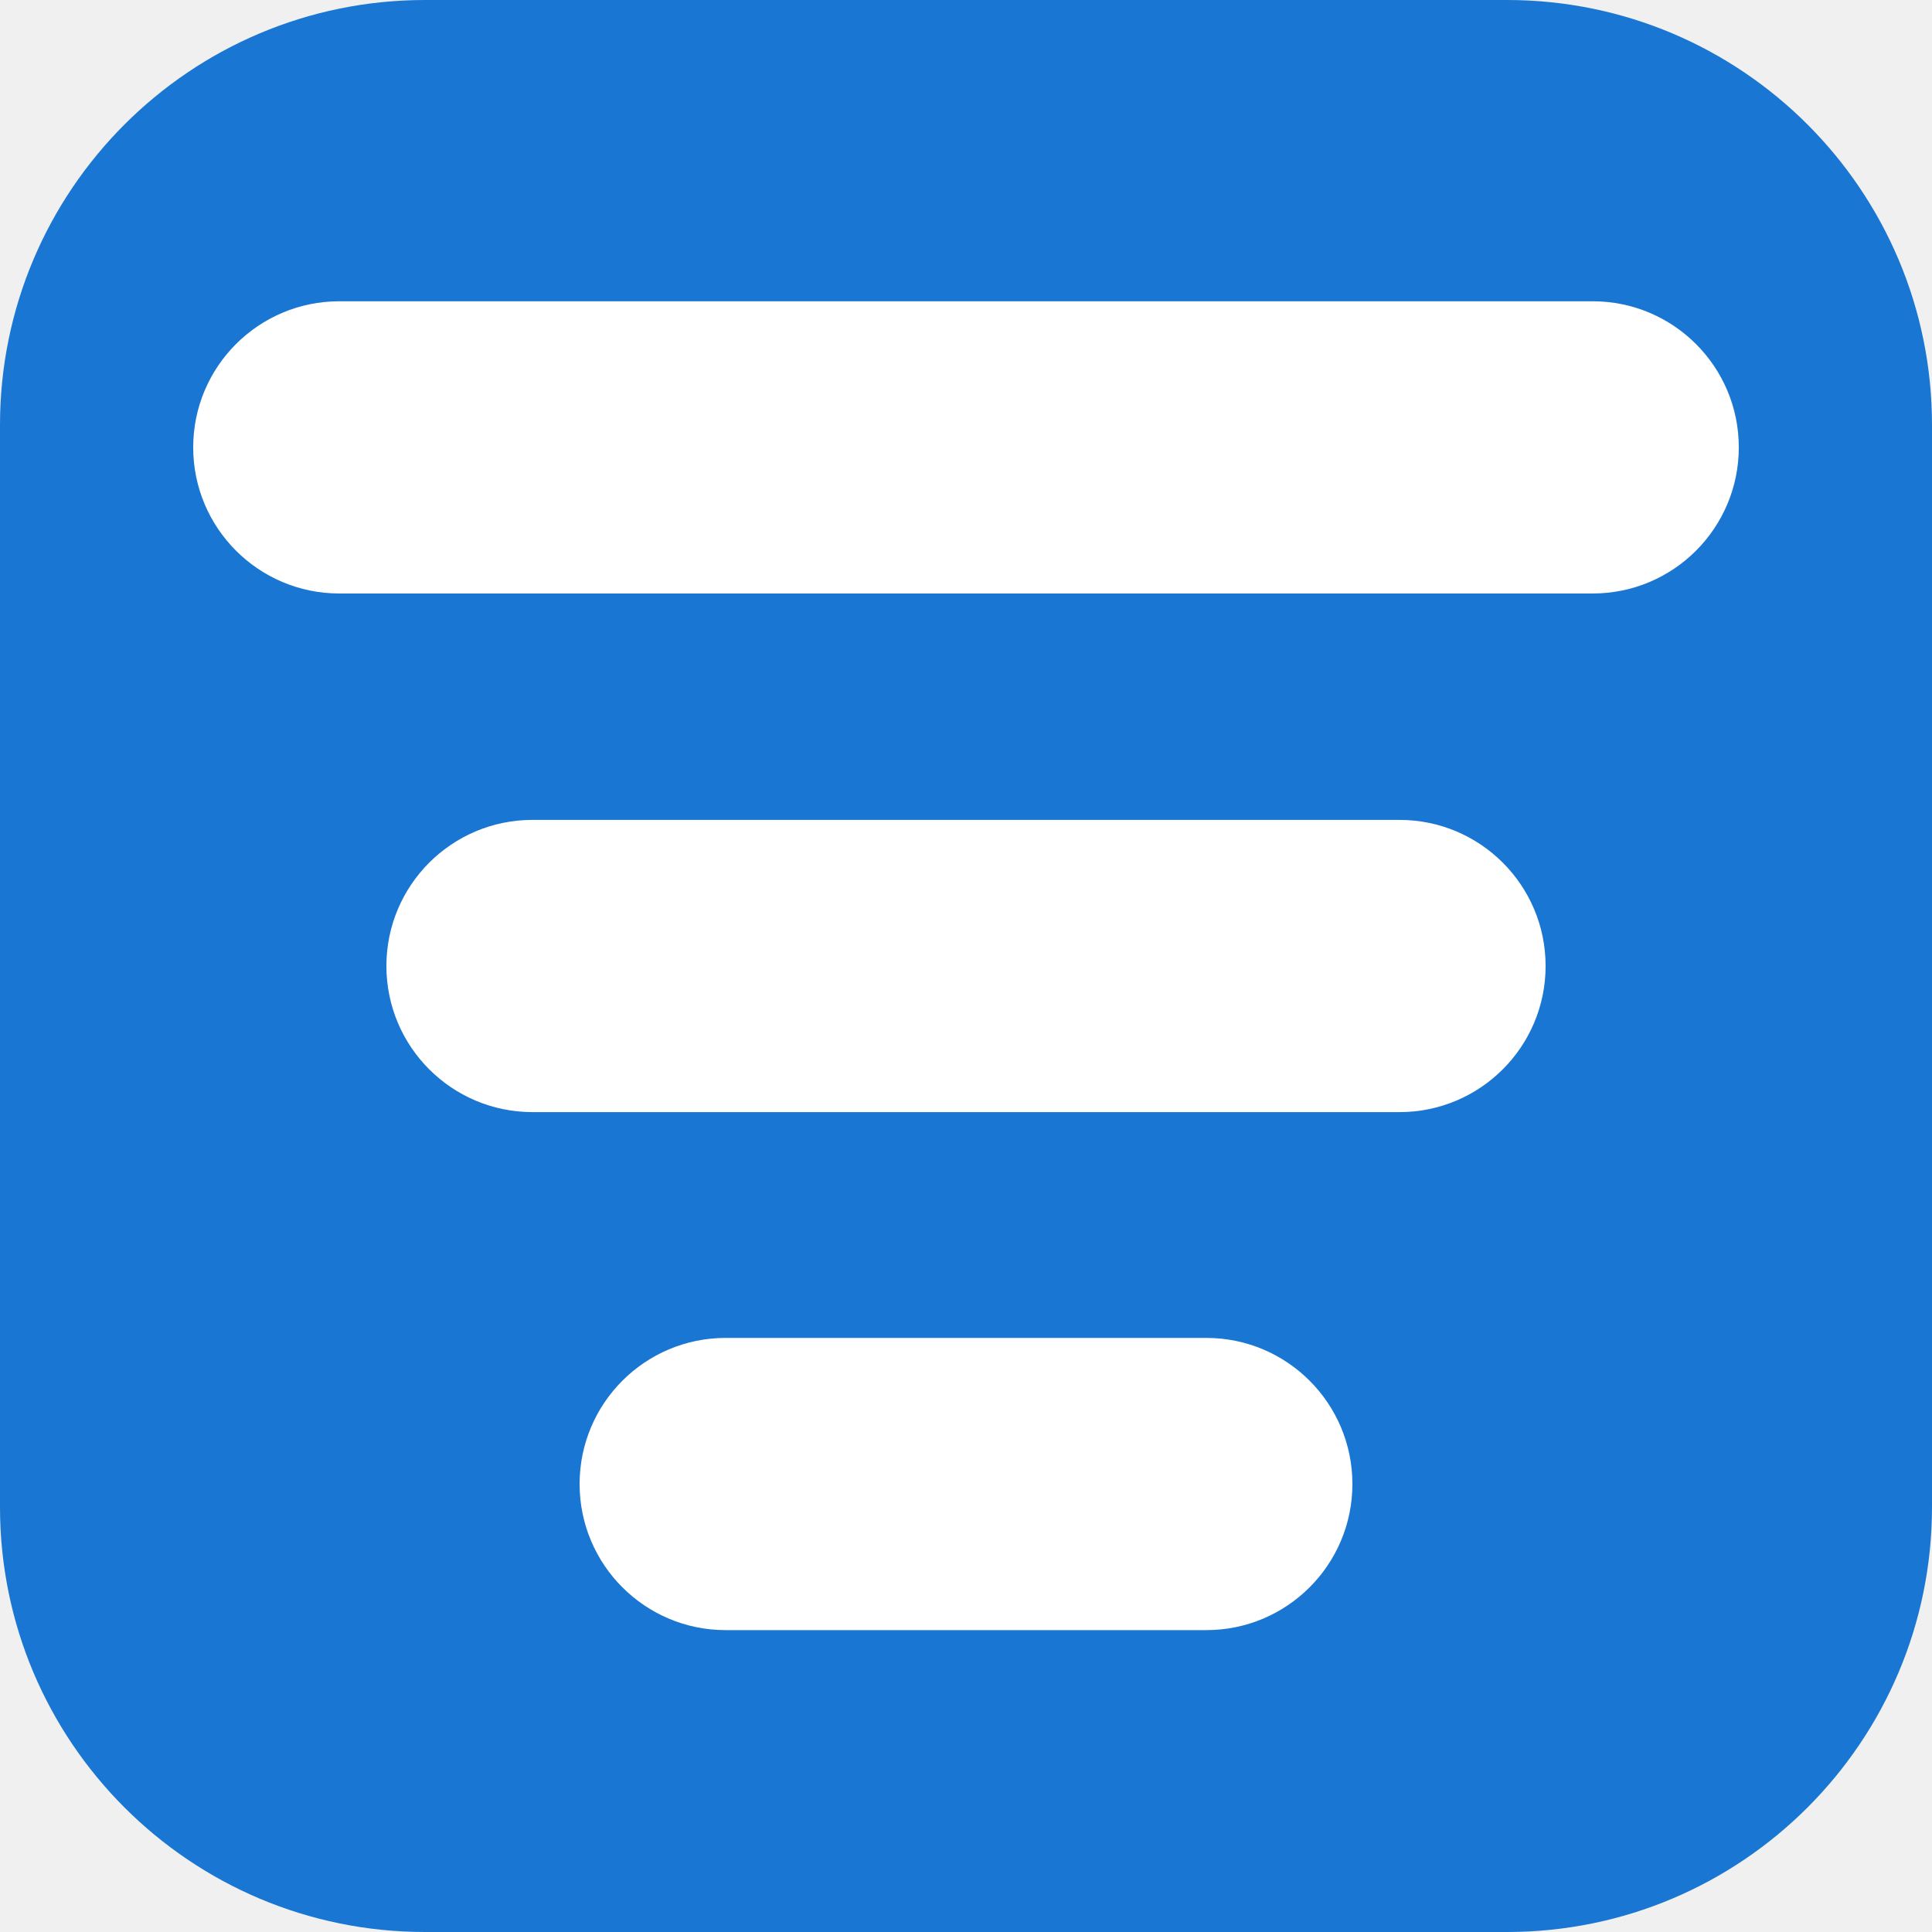
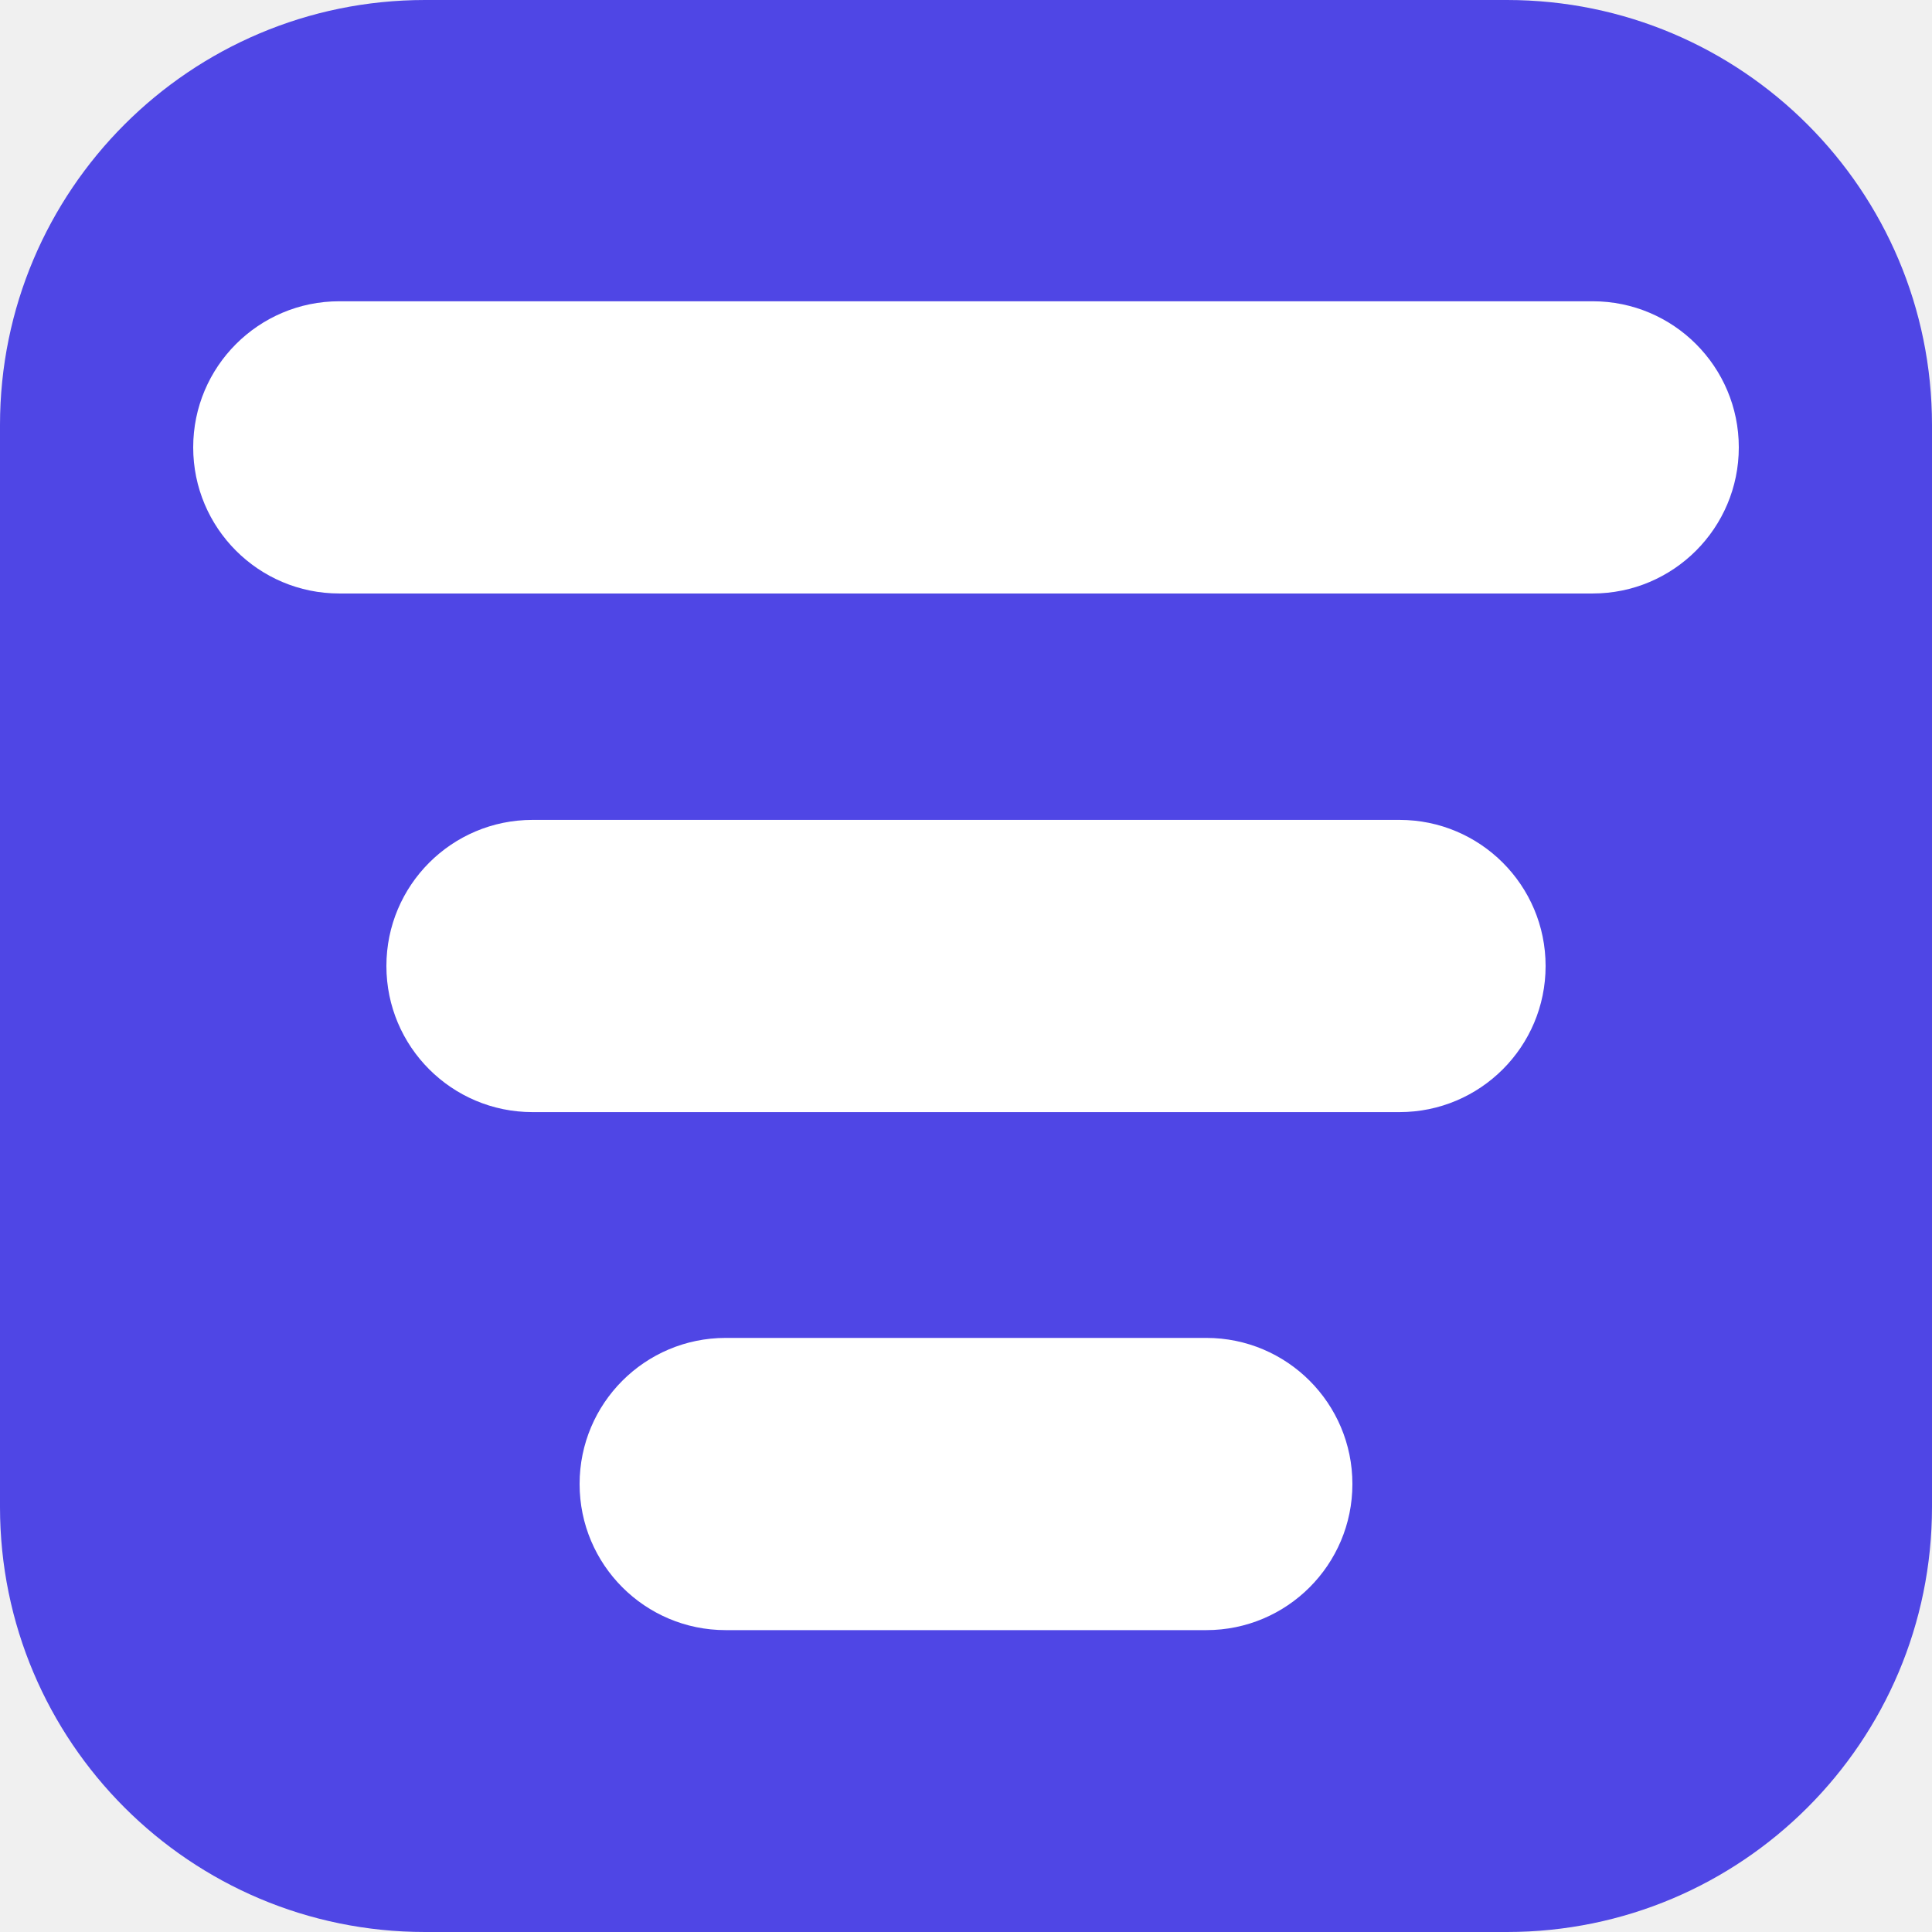
<svg xmlns="http://www.w3.org/2000/svg" width="32" height="32" viewBox="0 0 32 32">
-   <rect width="32" height="32" rx="7.04" fill="#1976d2" />
+   <rect width="32" height="32" rx="7.04" fill="#4f46e5" />
  <g fill="#fff">
    <rect x="3.2" y="4.99" width="25.6" height="4.84" rx="2.42" />
    <rect x="6.4" y="13.58" width="19.2" height="4.84" rx="2.42" />
    <rect x="9.6" y="22.16" width="12.8" height="4.84" rx="2.42" />
  </g>
</svg>
